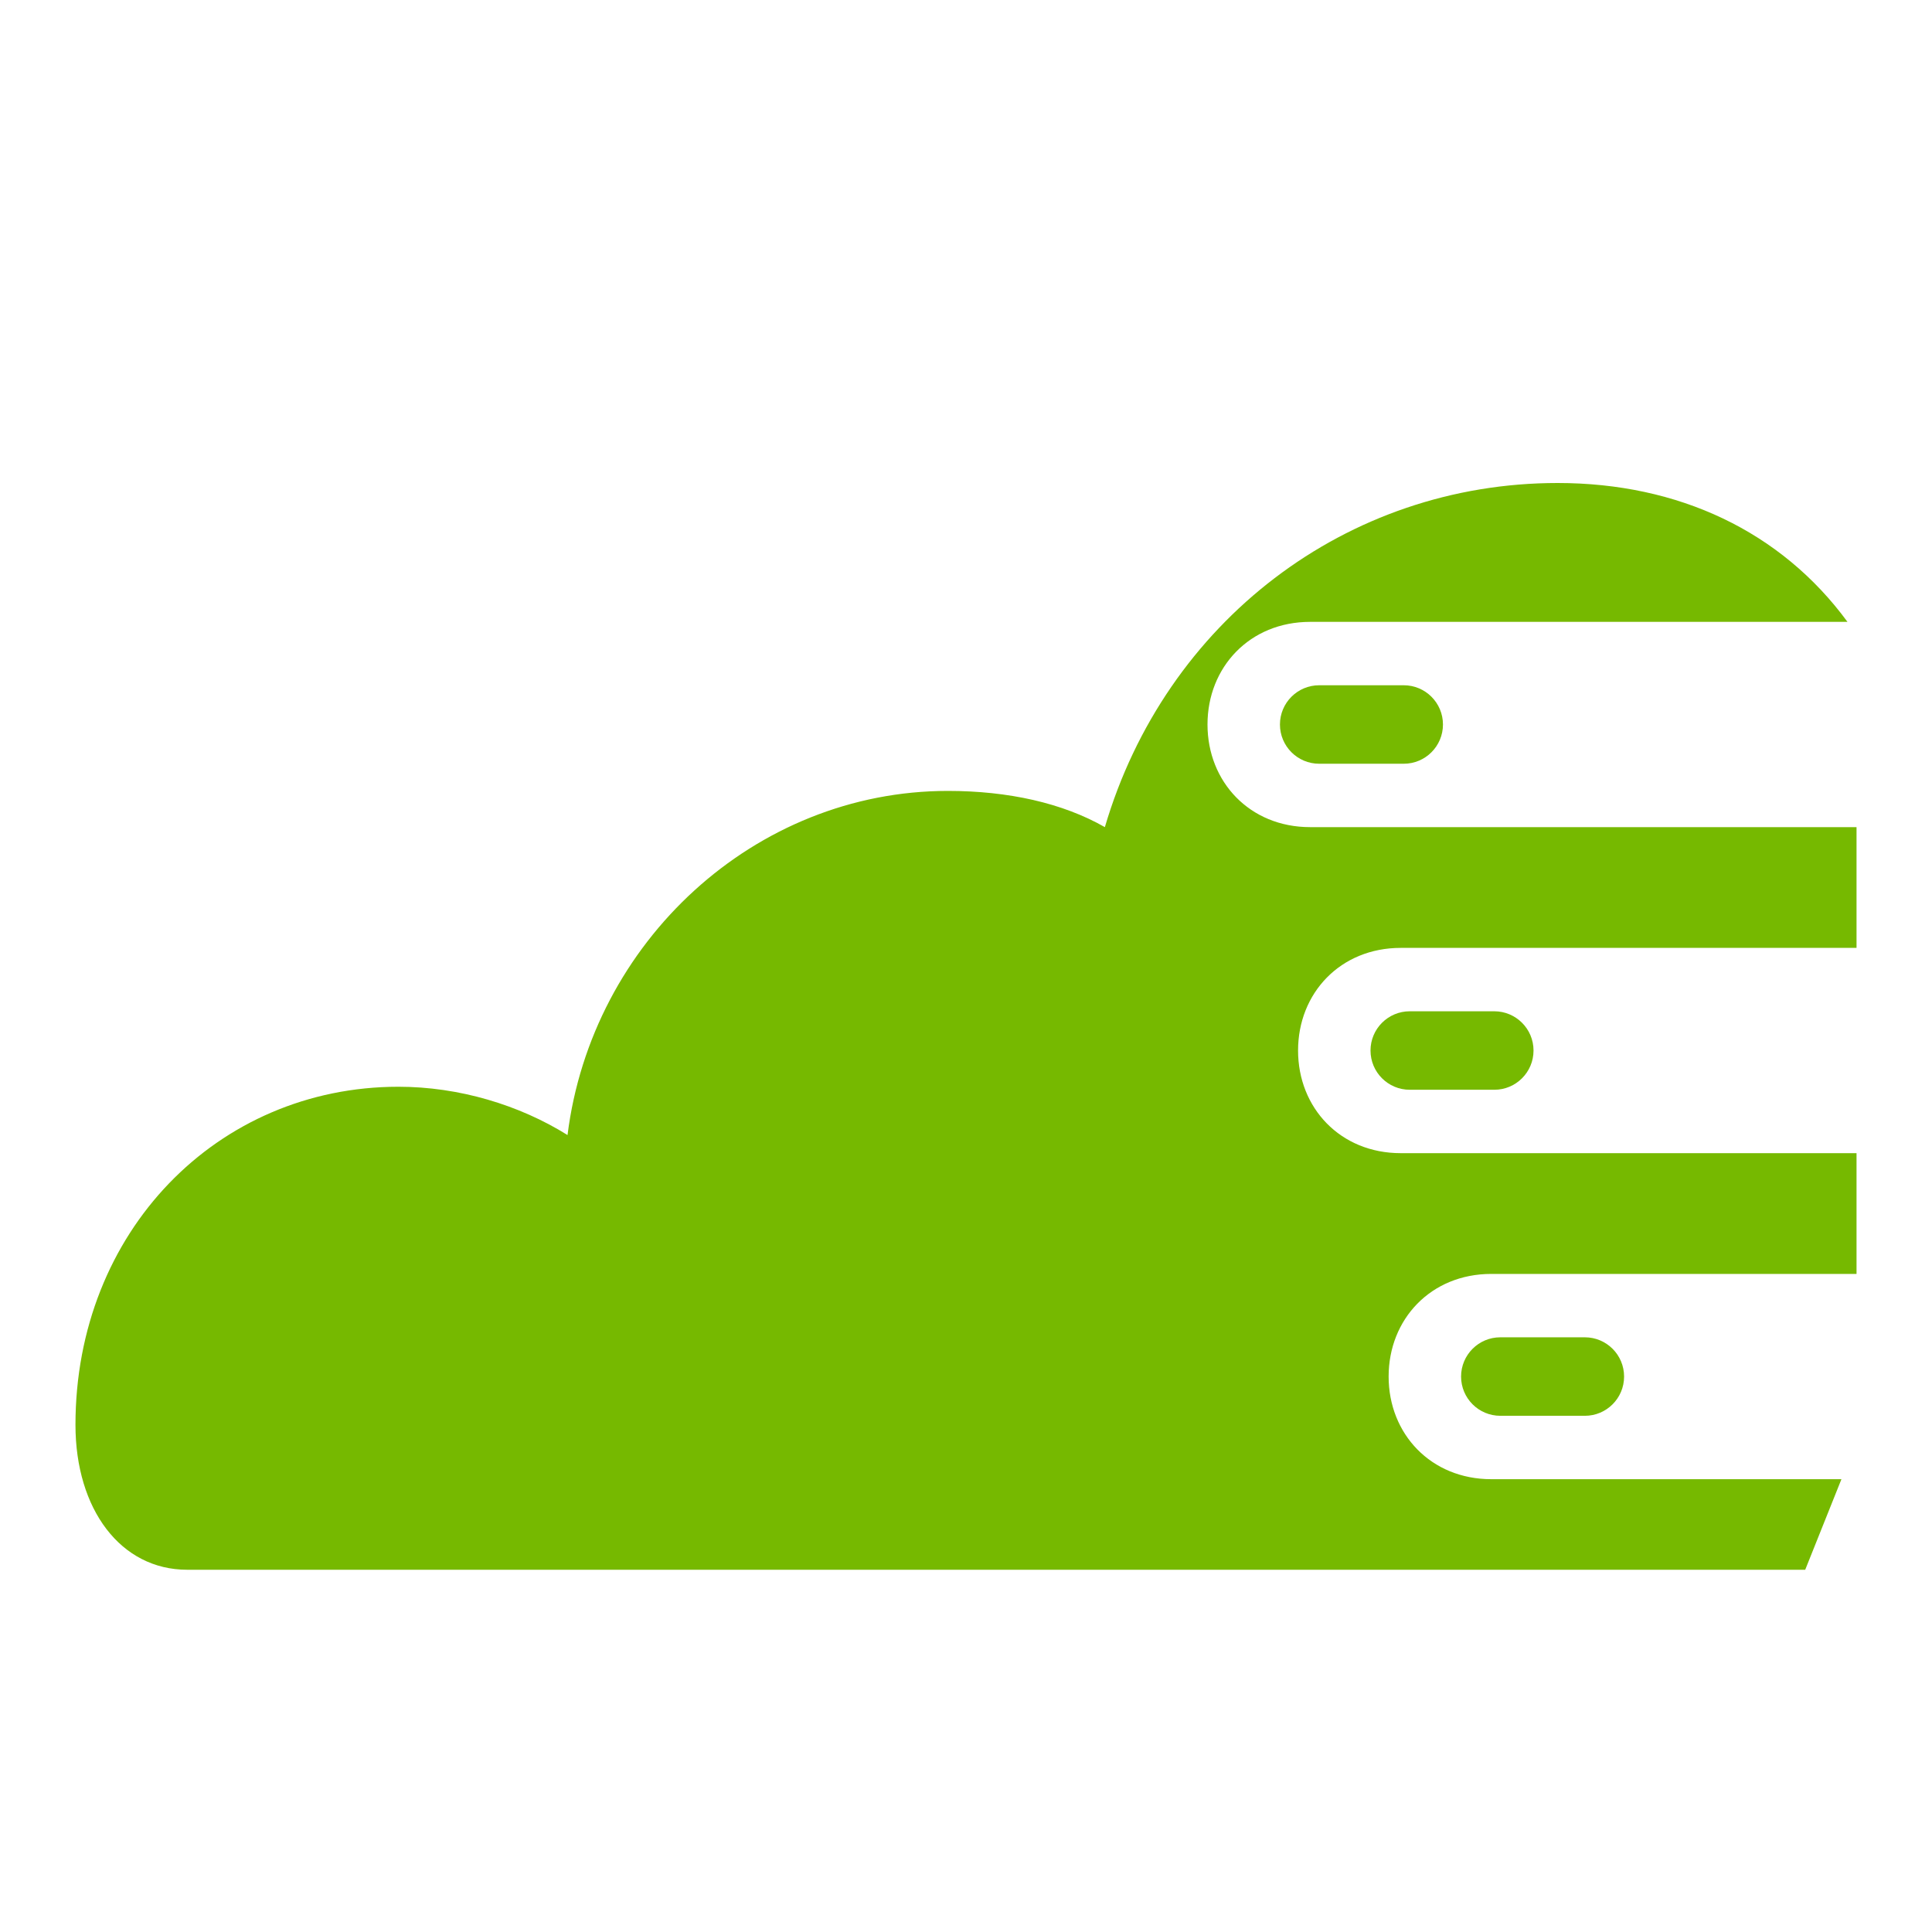
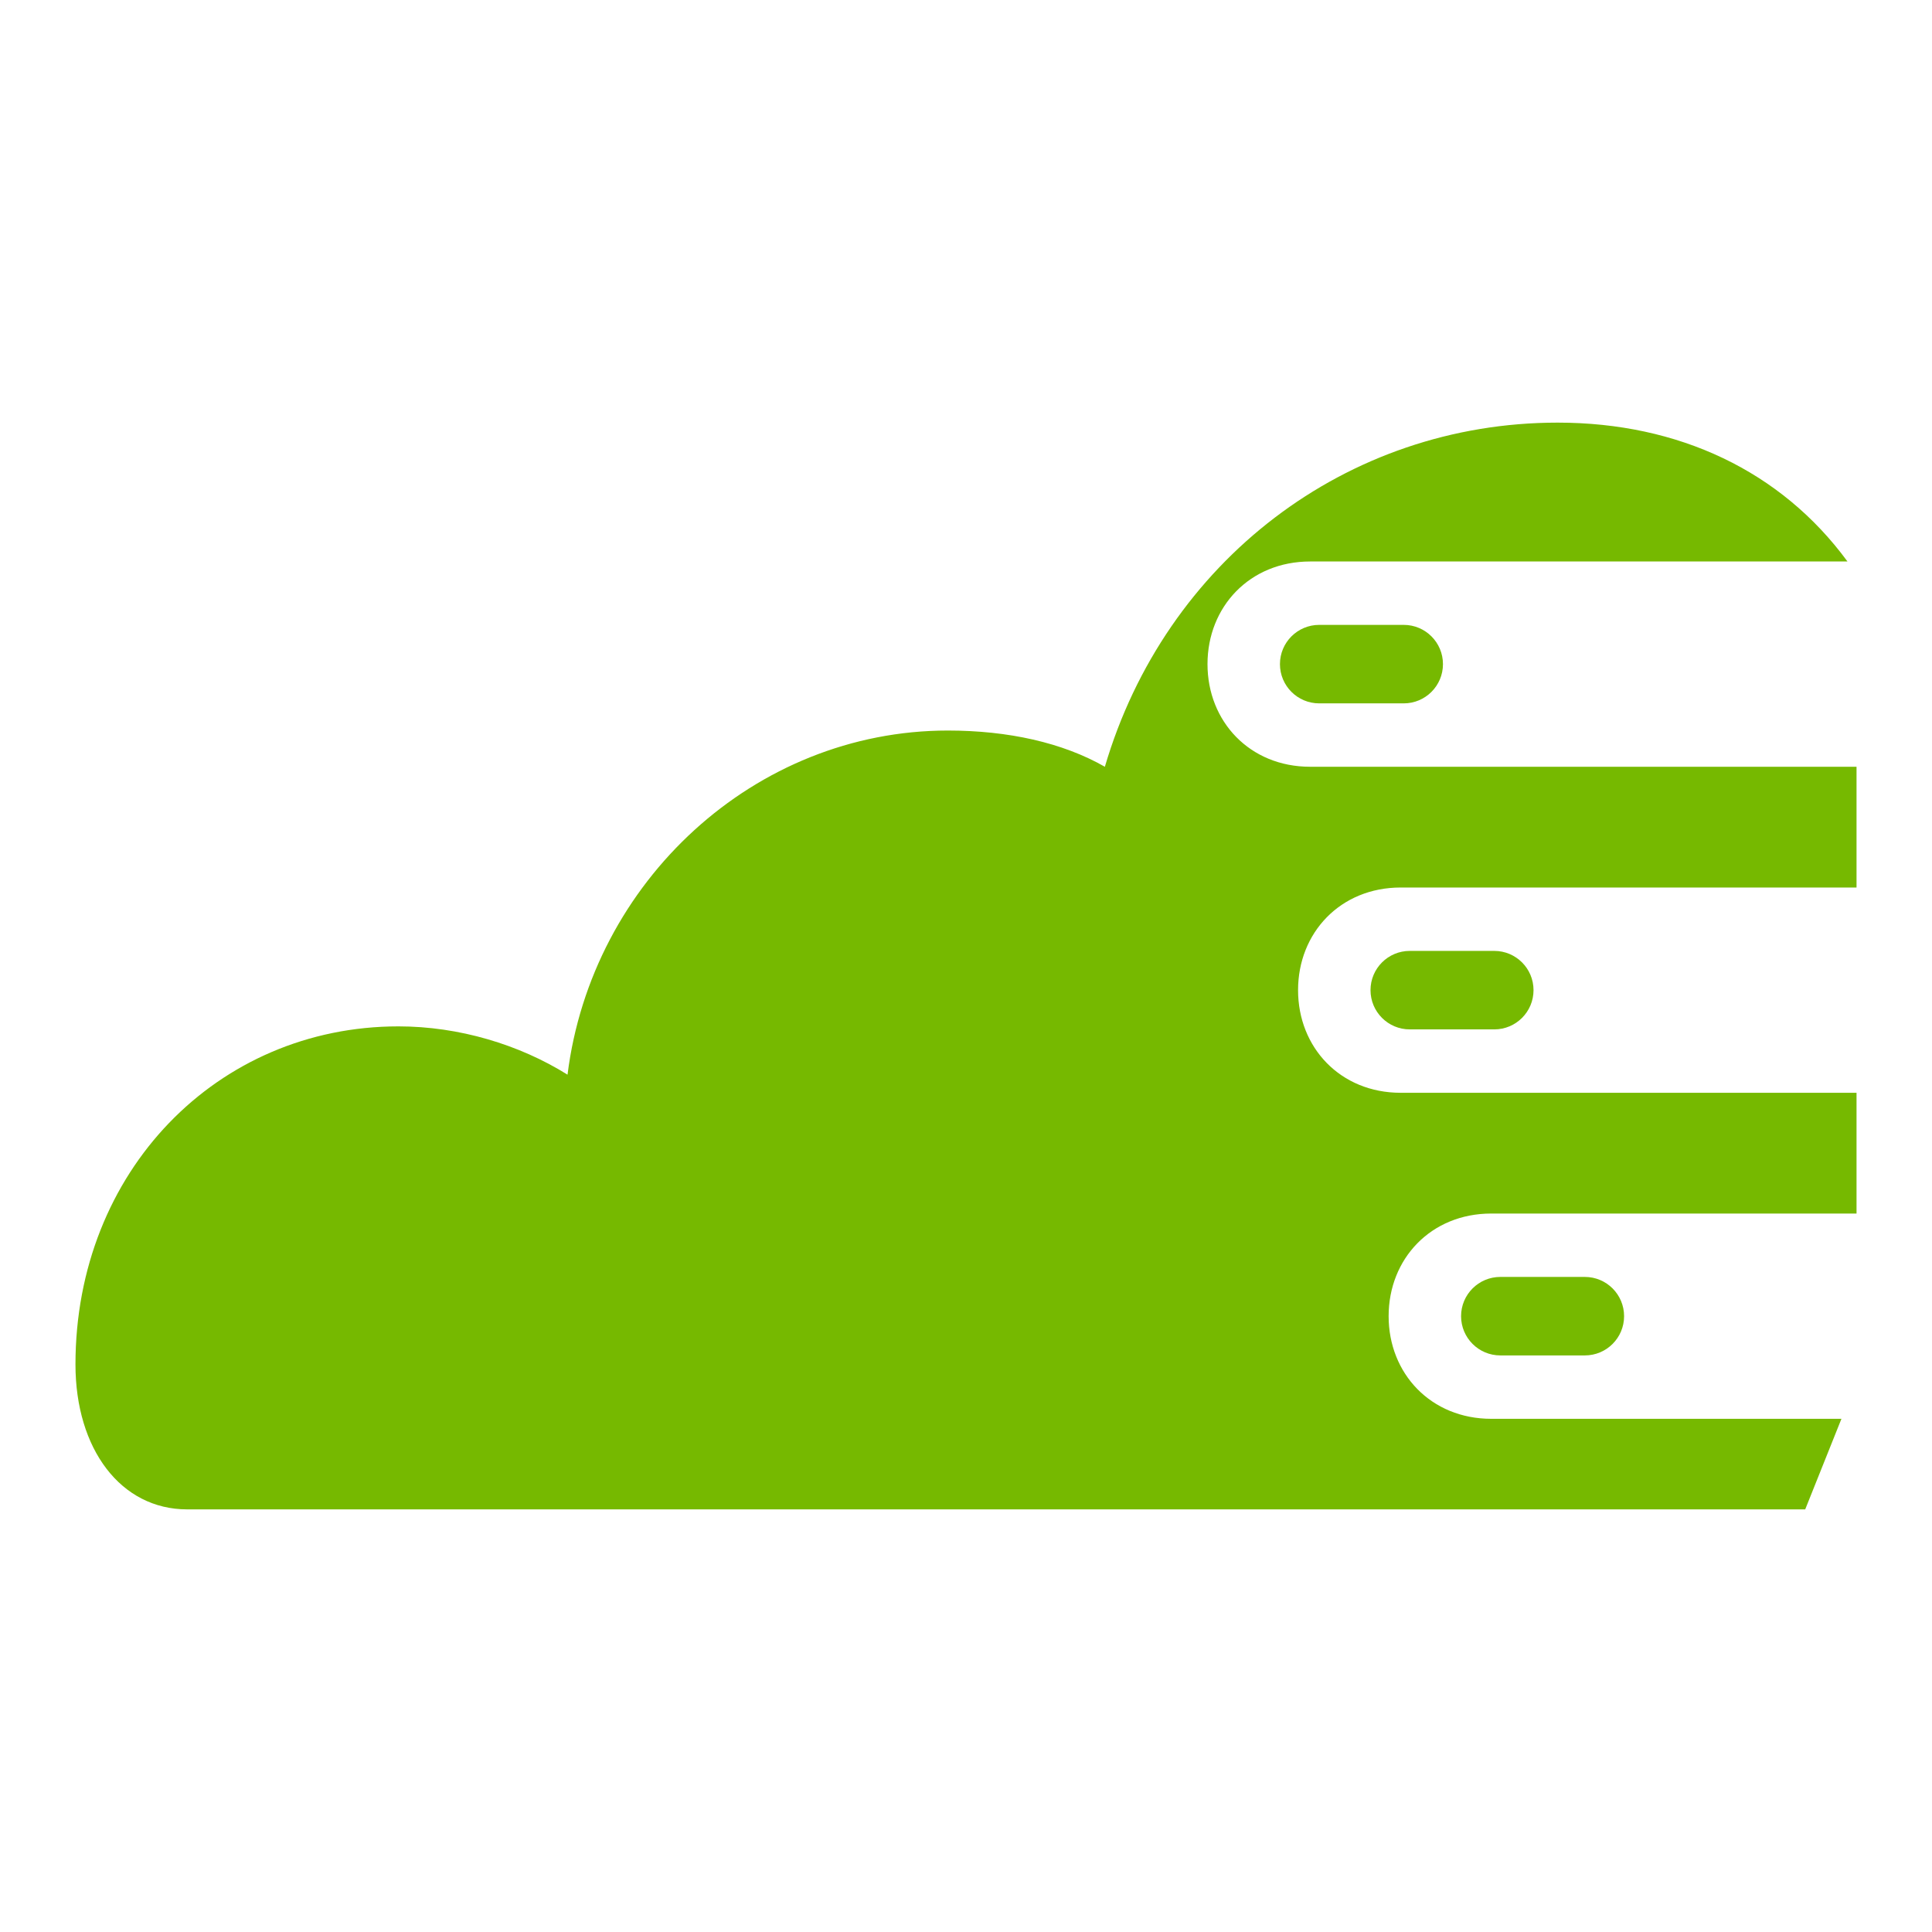
- <svg xmlns="http://www.w3.org/2000/svg" viewBox="0 0 64 64" fill="#76B900">
-   <path fill="#76B900" d="M2.5 47.2C2.5 40.8 7.2 36.0 13.2 36.0C15.2 36.0 17.2 36.6 18.8 37.6C19.6 31.2 25.0 26.2 31.4 26.2C33.4 26.2 35.2 26.6 36.6 27.4C38.6 20.6 44.6 16.0 51.6 16.0C55.6 16.0 59.0 17.6 61.2 20.6H43.4C41.4 20.6 40.0 22.1 40.0 24.0C40.0 25.9 41.4 27.4 43.4 27.4H61.5V31.4H46.4C44.4 31.4 43.0 32.9 43.0 34.8C43.0 36.7 44.4 38.2 46.4 38.2H61.5V42.2H49.4C47.4 42.2 46.0 43.7 46.0 45.6C46.0 47.5 47.4 49.0 49.4 49.0H61.0L59.8 52.0H6.2C4.0 52.0 2.5 50.0 2.5 47.2Z" />
-   <rect x="42.4" y="22.7" width="5.4" height="2.6" rx="1.3" fill="#76B900" />
-   <rect x="45.4" y="33.5" width="5.4" height="2.6" rx="1.3" fill="#76B900" />
-   <rect x="48.4" y="44.3" width="5.4" height="2.6" rx="1.3" fill="#76B900" />
+ <svg xmlns="http://www.w3.org/2000/svg" fill="#76B900" viewBox="0 0 64 64">
+   <g transform="translate(0 -2)">
+     <path fill="#76B900" d="M2.5 47.2C2.5 40.8 7.2 36.0 13.2 36.0C15.2 36.0 17.2 36.6 18.8 37.6C19.6 31.2 25.0 26.2 31.4 26.2C33.4 26.2 35.2 26.6 36.6 27.4C38.6 20.6 44.6 16.0 51.6 16.0C55.6 16.0 59.0 17.6 61.2 20.6H43.4C41.4 20.6 40.0 22.1 40.0 24.0C40.0 25.9 41.4 27.4 43.4 27.4H61.5V31.4H46.4C44.4 31.4 43.0 32.9 43.0 34.8C43.0 36.7 44.4 38.2 46.4 38.2H61.5V42.2H49.4C47.4 42.2 46.0 43.7 46.0 45.6C46.0 47.5 47.4 49.0 49.4 49.0H61.0L59.8 52.0H6.2C4.0 52.0 2.5 50.0 2.5 47.2Z" />
+     <rect x="42.4" y="22.7" width="5.4" height="2.6" rx="1.3" fill="#76B900" />
+     <rect x="45.4" y="33.5" width="5.4" height="2.6" rx="1.3" fill="#76B900" />
+     <rect x="48.4" y="44.3" width="5.4" height="2.6" rx="1.3" fill="#76B900" />
+   </g>
</svg>
